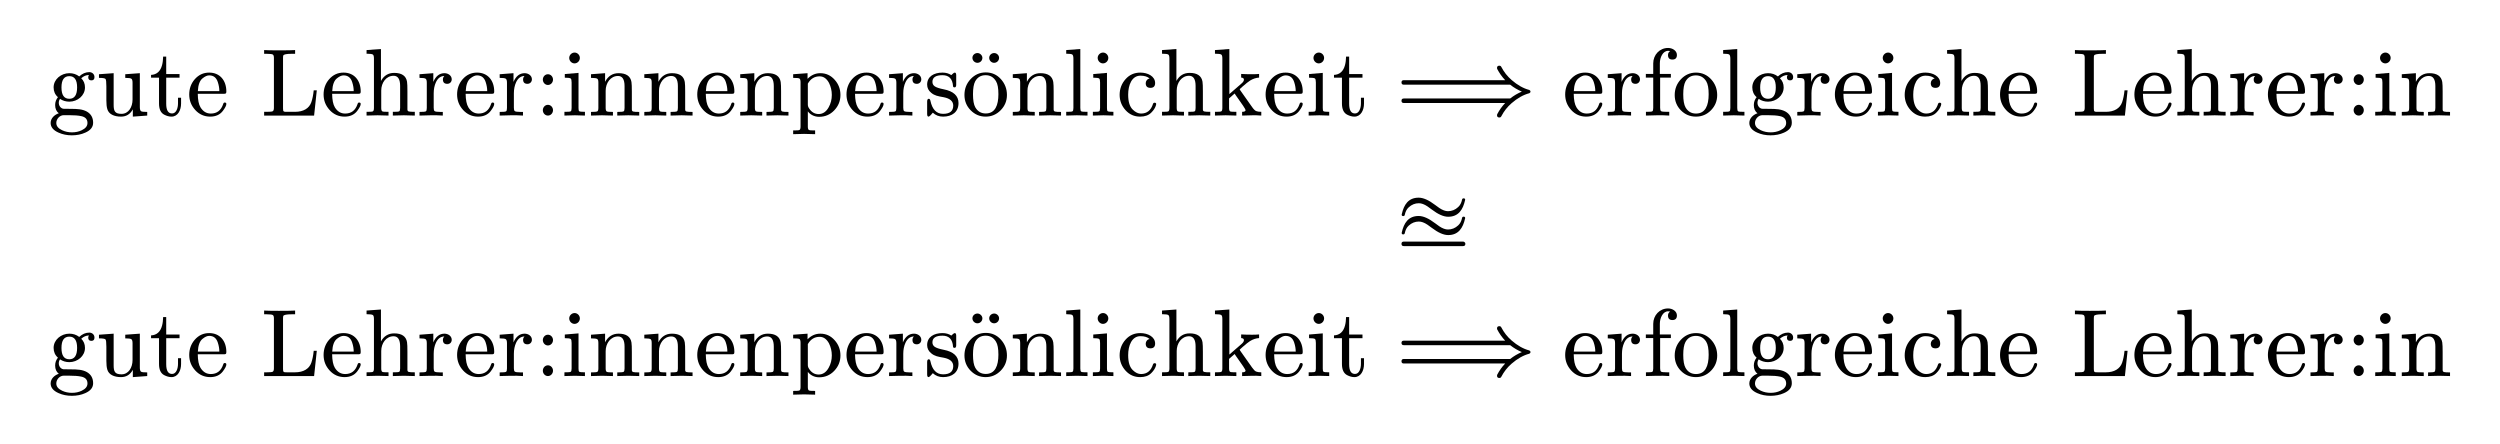
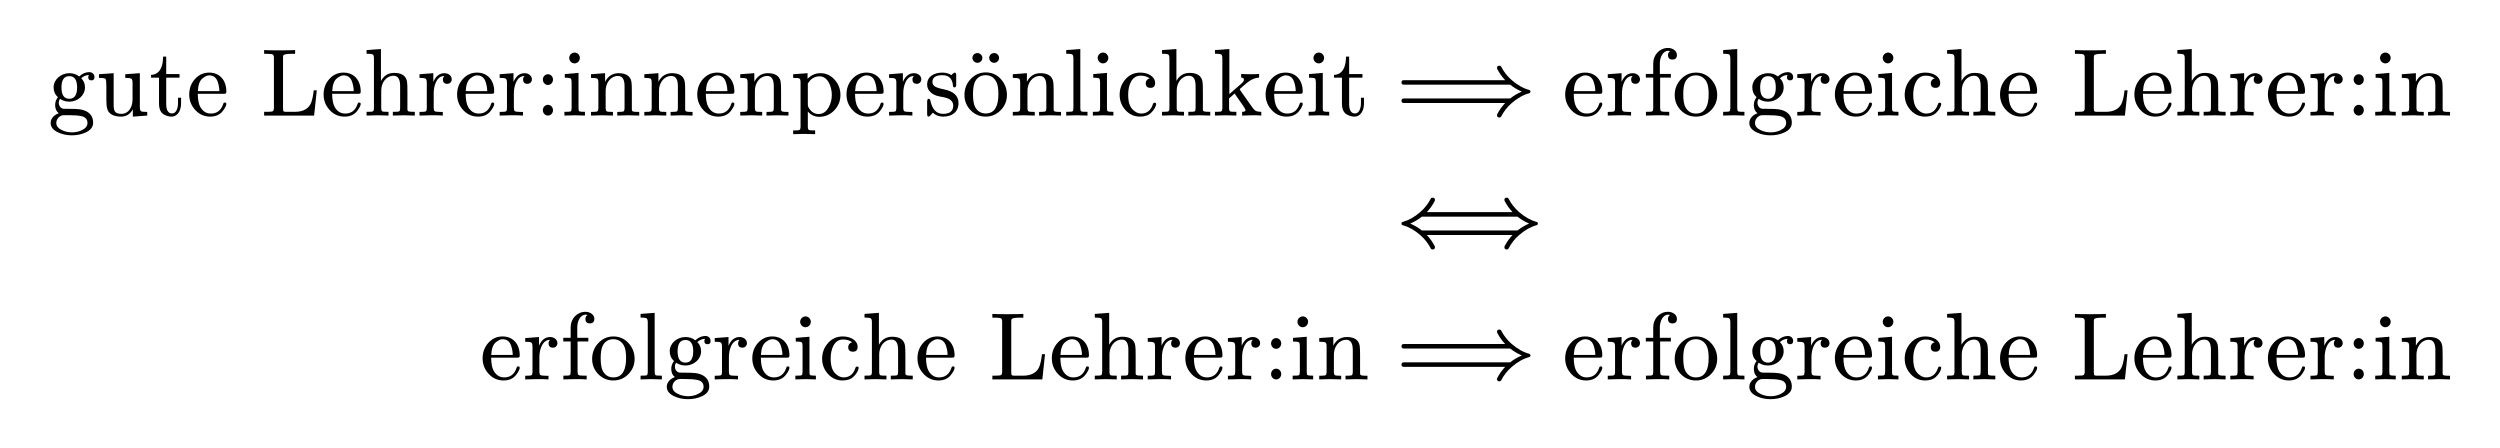
- <svg xmlns="http://www.w3.org/2000/svg" xmlns:xlink="http://www.w3.org/1999/xlink" viewBox="0 0 469.198 83.286" width="469.198pt" height="83.286pt">
+ <svg xmlns="http://www.w3.org/2000/svg" xmlns:xlink="http://www.w3.org/1999/xlink" viewBox="0 0 469.198 83.916" width="469.198pt" height="83.916pt">
  <g transform="matrix(1 0 0 -1 9 21.69)">
    <use xlink:href="#gC37154CCDE4FC0A0C392B00EA49E03BC" x="0" y="0" fill="#000000" fill-rule="nonzero" />
    <use xlink:href="#g12E4501955B6A6DACE8BB043D87DF6ED" x="9" y="0" fill="#000000" fill-rule="nonzero" />
    <use xlink:href="#g2649F043530BAC014D896533A5921DE0" x="19.008" y="0" fill="#000000" fill-rule="nonzero" />
    <use xlink:href="#gC43B8C8124102188F6DA967AB793D224" x="26.01" y="0" fill="#000000" fill-rule="nonzero" />
    <use xlink:href="#gEC5D5EE24504180E947010B0EC71139F" x="39.978" y="0" fill="#000000" fill-rule="nonzero" />
    <use xlink:href="#gC43B8C8124102188F6DA967AB793D224" x="51.228" y="0" fill="#000000" fill-rule="nonzero" />
    <use xlink:href="#g9AAA57DE2B489D774863446EF1F0C7FF" x="59.22" y="0" fill="#000000" fill-rule="nonzero" />
    <use xlink:href="#gFFCB8C43D9FBA08699897A99A7032AFC" x="69.228" y="0" fill="#000000" fill-rule="nonzero" />
    <use xlink:href="#gC43B8C8124102188F6DA967AB793D224" x="76.284" y="0" fill="#000000" fill-rule="nonzero" />
    <use xlink:href="#gFFCB8C43D9FBA08699897A99A7032AFC" x="84.276" y="0" fill="#000000" fill-rule="nonzero" />
    <use xlink:href="#g31551B84201D2CFDC9D3D74FC71DF87E" x="91.332" y="0" fill="#000000" fill-rule="nonzero" />
    <use xlink:href="#g920D18262E100F8C3671A62694056814" x="96.336" y="0" fill="#000000" fill-rule="nonzero" />
    <use xlink:href="#g17FDBC999467DF8FB475CC4FB4B742F3" x="101.34" y="0" fill="#000000" fill-rule="nonzero" />
    <use xlink:href="#g17FDBC999467DF8FB475CC4FB4B742F3" x="111.348" y="0" fill="#000000" fill-rule="nonzero" />
    <use xlink:href="#gC43B8C8124102188F6DA967AB793D224" x="121.356" y="0" fill="#000000" fill-rule="nonzero" />
    <use xlink:href="#g17FDBC999467DF8FB475CC4FB4B742F3" x="129.348" y="0" fill="#000000" fill-rule="nonzero" />
    <use xlink:href="#gD47BDDE30B4CEBF75F8F52BC13EC0C59" x="139.356" y="0" fill="#000000" fill-rule="nonzero" />
    <use xlink:href="#gC43B8C8124102188F6DA967AB793D224" x="149.364" y="0" fill="#000000" fill-rule="nonzero" />
    <use xlink:href="#gFFCB8C43D9FBA08699897A99A7032AFC" x="157.356" y="0" fill="#000000" fill-rule="nonzero" />
    <use xlink:href="#gD644E25B650AB4C20D96608B79359FF0" x="164.412" y="0" fill="#000000" fill-rule="nonzero" />
    <use xlink:href="#g862A660B673AC015730114D0974F3682" x="171.504" y="0" fill="#000000" fill-rule="nonzero" />
    <use xlink:href="#g17FDBC999467DF8FB475CC4FB4B742F3" x="180.504" y="0" fill="#000000" fill-rule="nonzero" />
    <use xlink:href="#g13D94BCA81285A58DFFD6A0E56352078" x="190.512" y="0" fill="#000000" fill-rule="nonzero" />
    <use xlink:href="#g920D18262E100F8C3671A62694056814" x="195.516" y="0" fill="#000000" fill-rule="nonzero" />
    <use xlink:href="#g1ED886F054F0C456BC8F474C508229DA" x="200.52" y="0" fill="#000000" fill-rule="nonzero" />
    <use xlink:href="#g9AAA57DE2B489D774863446EF1F0C7FF" x="208.512" y="0" fill="#000000" fill-rule="nonzero" />
    <use xlink:href="#gC01763110F8489B6DE6EE01455B4DD8A" x="218.52" y="0" fill="#000000" fill-rule="nonzero" />
    <use xlink:href="#gC43B8C8124102188F6DA967AB793D224" x="228.024" y="0" fill="#000000" fill-rule="nonzero" />
    <use xlink:href="#g920D18262E100F8C3671A62694056814" x="236.016" y="0" fill="#000000" fill-rule="nonzero" />
    <use xlink:href="#g2649F043530BAC014D896533A5921DE0" x="241.02" y="0" fill="#000000" fill-rule="nonzero" />
  </g>
  <g transform="matrix(1 0 0 -1 262.022 21.69)">
    <use xlink:href="#g958CA8775FC3B64F4026723FF3293A1E" x="0" y="0" fill="#000000" fill-rule="nonzero" />
  </g>
  <g transform="matrix(1 0 0 -1 293.248 21.69)">
    <use xlink:href="#gC43B8C8124102188F6DA967AB793D224" x="0" y="0" fill="#000000" fill-rule="nonzero" />
    <use xlink:href="#gFFCB8C43D9FBA08699897A99A7032AFC" x="7.992" y="0" fill="#000000" fill-rule="nonzero" />
    <use xlink:href="#g23AAAD7AE36EC2A237D62842189AC156" x="15.048" y="0" fill="#000000" fill-rule="nonzero" />
    <use xlink:href="#g8FFED4D2759C41EC7465156B33366D7" x="20.556" y="0" fill="#000000" fill-rule="nonzero" />
    <use xlink:href="#g13D94BCA81285A58DFFD6A0E56352078" x="29.556" y="0" fill="#000000" fill-rule="nonzero" />
    <use xlink:href="#gC37154CCDE4FC0A0C392B00EA49E03BC" x="34.56" y="0" fill="#000000" fill-rule="nonzero" />
    <use xlink:href="#gFFCB8C43D9FBA08699897A99A7032AFC" x="43.56" y="0" fill="#000000" fill-rule="nonzero" />
    <use xlink:href="#gC43B8C8124102188F6DA967AB793D224" x="50.616" y="0" fill="#000000" fill-rule="nonzero" />
    <use xlink:href="#g920D18262E100F8C3671A62694056814" x="58.608" y="0" fill="#000000" fill-rule="nonzero" />
    <use xlink:href="#g1ED886F054F0C456BC8F474C508229DA" x="63.612" y="0" fill="#000000" fill-rule="nonzero" />
    <use xlink:href="#g9AAA57DE2B489D774863446EF1F0C7FF" x="71.604" y="0" fill="#000000" fill-rule="nonzero" />
    <use xlink:href="#gC43B8C8124102188F6DA967AB793D224" x="81.612" y="0" fill="#000000" fill-rule="nonzero" />
    <use xlink:href="#gEC5D5EE24504180E947010B0EC71139F" x="95.58" y="0" fill="#000000" fill-rule="nonzero" />
    <use xlink:href="#gC43B8C8124102188F6DA967AB793D224" x="106.83" y="0" fill="#000000" fill-rule="nonzero" />
    <use xlink:href="#g9AAA57DE2B489D774863446EF1F0C7FF" x="114.822" y="0" fill="#000000" fill-rule="nonzero" />
    <use xlink:href="#gFFCB8C43D9FBA08699897A99A7032AFC" x="124.83" y="0" fill="#000000" fill-rule="nonzero" />
    <use xlink:href="#gC43B8C8124102188F6DA967AB793D224" x="131.886" y="0" fill="#000000" fill-rule="nonzero" />
    <use xlink:href="#gFFCB8C43D9FBA08699897A99A7032AFC" x="139.878" y="0" fill="#000000" fill-rule="nonzero" />
    <use xlink:href="#g31551B84201D2CFDC9D3D74FC71DF87E" x="146.934" y="0" fill="#000000" fill-rule="nonzero" />
    <use xlink:href="#g920D18262E100F8C3671A62694056814" x="151.938" y="0" fill="#000000" fill-rule="nonzero" />
    <use xlink:href="#g17FDBC999467DF8FB475CC4FB4B742F3" x="156.942" y="0" fill="#000000" fill-rule="nonzero" />
  </g>
-   <g transform="matrix(1 0 0 -1 262.022 46.836)">
-     <use xlink:href="#g37235F771A14F02C3B614BD2B138DD9D" x="0" y="0" fill="#000000" fill-rule="nonzero" />
+   <g transform="matrix(1 0 0 -1 262.022 46.458)">
+     <use xlink:href="#gE211D9F165F85DFF1CBD86BC920ACF98" x="0" y="0" fill="#000000" fill-rule="nonzero" />
  </g>
-   <g transform="matrix(1 0 0 -1 9 70.578)">
-     <use xlink:href="#gC37154CCDE4FC0A0C392B00EA49E03BC" x="0" y="0" fill="#000000" fill-rule="nonzero" />
-     <use xlink:href="#g12E4501955B6A6DACE8BB043D87DF6ED" x="9" y="0" fill="#000000" fill-rule="nonzero" />
-     <use xlink:href="#g2649F043530BAC014D896533A5921DE0" x="19.008" y="0" fill="#000000" fill-rule="nonzero" />
-     <use xlink:href="#gC43B8C8124102188F6DA967AB793D224" x="26.01" y="0" fill="#000000" fill-rule="nonzero" />
-     <use xlink:href="#gEC5D5EE24504180E947010B0EC71139F" x="39.978" y="0" fill="#000000" fill-rule="nonzero" />
-     <use xlink:href="#gC43B8C8124102188F6DA967AB793D224" x="51.228" y="0" fill="#000000" fill-rule="nonzero" />
-     <use xlink:href="#g9AAA57DE2B489D774863446EF1F0C7FF" x="59.22" y="0" fill="#000000" fill-rule="nonzero" />
-     <use xlink:href="#gFFCB8C43D9FBA08699897A99A7032AFC" x="69.228" y="0" fill="#000000" fill-rule="nonzero" />
-     <use xlink:href="#gC43B8C8124102188F6DA967AB793D224" x="76.284" y="0" fill="#000000" fill-rule="nonzero" />
-     <use xlink:href="#gFFCB8C43D9FBA08699897A99A7032AFC" x="84.276" y="0" fill="#000000" fill-rule="nonzero" />
-     <use xlink:href="#g31551B84201D2CFDC9D3D74FC71DF87E" x="91.332" y="0" fill="#000000" fill-rule="nonzero" />
-     <use xlink:href="#g920D18262E100F8C3671A62694056814" x="96.336" y="0" fill="#000000" fill-rule="nonzero" />
-     <use xlink:href="#g17FDBC999467DF8FB475CC4FB4B742F3" x="101.34" y="0" fill="#000000" fill-rule="nonzero" />
-     <use xlink:href="#g17FDBC999467DF8FB475CC4FB4B742F3" x="111.348" y="0" fill="#000000" fill-rule="nonzero" />
-     <use xlink:href="#gC43B8C8124102188F6DA967AB793D224" x="121.356" y="0" fill="#000000" fill-rule="nonzero" />
-     <use xlink:href="#g17FDBC999467DF8FB475CC4FB4B742F3" x="129.348" y="0" fill="#000000" fill-rule="nonzero" />
-     <use xlink:href="#gD47BDDE30B4CEBF75F8F52BC13EC0C59" x="139.356" y="0" fill="#000000" fill-rule="nonzero" />
-     <use xlink:href="#gC43B8C8124102188F6DA967AB793D224" x="149.364" y="0" fill="#000000" fill-rule="nonzero" />
-     <use xlink:href="#gFFCB8C43D9FBA08699897A99A7032AFC" x="157.356" y="0" fill="#000000" fill-rule="nonzero" />
-     <use xlink:href="#gD644E25B650AB4C20D96608B79359FF0" x="164.412" y="0" fill="#000000" fill-rule="nonzero" />
-     <use xlink:href="#g862A660B673AC015730114D0974F3682" x="171.504" y="0" fill="#000000" fill-rule="nonzero" />
-     <use xlink:href="#g17FDBC999467DF8FB475CC4FB4B742F3" x="180.504" y="0" fill="#000000" fill-rule="nonzero" />
-     <use xlink:href="#g13D94BCA81285A58DFFD6A0E56352078" x="190.512" y="0" fill="#000000" fill-rule="nonzero" />
-     <use xlink:href="#g920D18262E100F8C3671A62694056814" x="195.516" y="0" fill="#000000" fill-rule="nonzero" />
-     <use xlink:href="#g1ED886F054F0C456BC8F474C508229DA" x="200.52" y="0" fill="#000000" fill-rule="nonzero" />
-     <use xlink:href="#g9AAA57DE2B489D774863446EF1F0C7FF" x="208.512" y="0" fill="#000000" fill-rule="nonzero" />
-     <use xlink:href="#gC01763110F8489B6DE6EE01455B4DD8A" x="218.52" y="0" fill="#000000" fill-rule="nonzero" />
-     <use xlink:href="#gC43B8C8124102188F6DA967AB793D224" x="228.024" y="0" fill="#000000" fill-rule="nonzero" />
-     <use xlink:href="#g920D18262E100F8C3671A62694056814" x="236.016" y="0" fill="#000000" fill-rule="nonzero" />
-     <use xlink:href="#g2649F043530BAC014D896533A5921DE0" x="241.02" y="0" fill="#000000" fill-rule="nonzero" />
+   <g transform="matrix(1 0 0 -1 90.072 71.208)">
+     <use xlink:href="#gC43B8C8124102188F6DA967AB793D224" x="0" y="0" fill="#000000" fill-rule="nonzero" />
+     <use xlink:href="#gFFCB8C43D9FBA08699897A99A7032AFC" x="7.992" y="0" fill="#000000" fill-rule="nonzero" />
+     <use xlink:href="#g23AAAD7AE36EC2A237D62842189AC156" x="15.048" y="0" fill="#000000" fill-rule="nonzero" />
+     <use xlink:href="#g8FFED4D2759C41EC7465156B33366D7" x="20.556" y="0" fill="#000000" fill-rule="nonzero" />
+     <use xlink:href="#g13D94BCA81285A58DFFD6A0E56352078" x="29.556" y="0" fill="#000000" fill-rule="nonzero" />
+     <use xlink:href="#gC37154CCDE4FC0A0C392B00EA49E03BC" x="34.56" y="0" fill="#000000" fill-rule="nonzero" />
+     <use xlink:href="#gFFCB8C43D9FBA08699897A99A7032AFC" x="43.56" y="0" fill="#000000" fill-rule="nonzero" />
+     <use xlink:href="#gC43B8C8124102188F6DA967AB793D224" x="50.616" y="0" fill="#000000" fill-rule="nonzero" />
+     <use xlink:href="#g920D18262E100F8C3671A62694056814" x="58.608" y="0" fill="#000000" fill-rule="nonzero" />
+     <use xlink:href="#g1ED886F054F0C456BC8F474C508229DA" x="63.612" y="0" fill="#000000" fill-rule="nonzero" />
+     <use xlink:href="#g9AAA57DE2B489D774863446EF1F0C7FF" x="71.604" y="0" fill="#000000" fill-rule="nonzero" />
+     <use xlink:href="#gC43B8C8124102188F6DA967AB793D224" x="81.612" y="0" fill="#000000" fill-rule="nonzero" />
+     <use xlink:href="#gEC5D5EE24504180E947010B0EC71139F" x="95.58" y="0" fill="#000000" fill-rule="nonzero" />
+     <use xlink:href="#gC43B8C8124102188F6DA967AB793D224" x="106.83" y="0" fill="#000000" fill-rule="nonzero" />
+     <use xlink:href="#g9AAA57DE2B489D774863446EF1F0C7FF" x="114.822" y="0" fill="#000000" fill-rule="nonzero" />
+     <use xlink:href="#gFFCB8C43D9FBA08699897A99A7032AFC" x="124.83" y="0" fill="#000000" fill-rule="nonzero" />
+     <use xlink:href="#gC43B8C8124102188F6DA967AB793D224" x="131.886" y="0" fill="#000000" fill-rule="nonzero" />
+     <use xlink:href="#gFFCB8C43D9FBA08699897A99A7032AFC" x="139.878" y="0" fill="#000000" fill-rule="nonzero" />
+     <use xlink:href="#g31551B84201D2CFDC9D3D74FC71DF87E" x="146.934" y="0" fill="#000000" fill-rule="nonzero" />
+     <use xlink:href="#g920D18262E100F8C3671A62694056814" x="151.938" y="0" fill="#000000" fill-rule="nonzero" />
+     <use xlink:href="#g17FDBC999467DF8FB475CC4FB4B742F3" x="156.942" y="0" fill="#000000" fill-rule="nonzero" />
  </g>
-   <g transform="matrix(1 0 0 -1 262.022 70.578)">
+   <g transform="matrix(1 0 0 -1 262.022 71.208)">
    <use xlink:href="#g958CA8775FC3B64F4026723FF3293A1E" x="0" y="0" fill="#000000" fill-rule="nonzero" />
  </g>
-   <g transform="matrix(1 0 0 -1 293.248 70.578)">
+   <g transform="matrix(1 0 0 -1 293.248 71.208)">
    <use xlink:href="#gC43B8C8124102188F6DA967AB793D224" x="0" y="0" fill="#000000" fill-rule="nonzero" />
    <use xlink:href="#gFFCB8C43D9FBA08699897A99A7032AFC" x="7.992" y="0" fill="#000000" fill-rule="nonzero" />
    <use xlink:href="#g23AAAD7AE36EC2A237D62842189AC156" x="15.048" y="0" fill="#000000" fill-rule="nonzero" />
    <use xlink:href="#g8FFED4D2759C41EC7465156B33366D7" x="20.556" y="0" fill="#000000" fill-rule="nonzero" />
    <use xlink:href="#g13D94BCA81285A58DFFD6A0E56352078" x="29.556" y="0" fill="#000000" fill-rule="nonzero" />
    <use xlink:href="#gC37154CCDE4FC0A0C392B00EA49E03BC" x="34.56" y="0" fill="#000000" fill-rule="nonzero" />
    <use xlink:href="#gFFCB8C43D9FBA08699897A99A7032AFC" x="43.56" y="0" fill="#000000" fill-rule="nonzero" />
    <use xlink:href="#gC43B8C8124102188F6DA967AB793D224" x="50.616" y="0" fill="#000000" fill-rule="nonzero" />
    <use xlink:href="#g920D18262E100F8C3671A62694056814" x="58.608" y="0" fill="#000000" fill-rule="nonzero" />
    <use xlink:href="#g1ED886F054F0C456BC8F474C508229DA" x="63.612" y="0" fill="#000000" fill-rule="nonzero" />
    <use xlink:href="#g9AAA57DE2B489D774863446EF1F0C7FF" x="71.604" y="0" fill="#000000" fill-rule="nonzero" />
    <use xlink:href="#gC43B8C8124102188F6DA967AB793D224" x="81.612" y="0" fill="#000000" fill-rule="nonzero" />
    <use xlink:href="#gEC5D5EE24504180E947010B0EC71139F" x="95.58" y="0" fill="#000000" fill-rule="nonzero" />
    <use xlink:href="#gC43B8C8124102188F6DA967AB793D224" x="106.83" y="0" fill="#000000" fill-rule="nonzero" />
    <use xlink:href="#g9AAA57DE2B489D774863446EF1F0C7FF" x="114.822" y="0" fill="#000000" fill-rule="nonzero" />
    <use xlink:href="#gFFCB8C43D9FBA08699897A99A7032AFC" x="124.83" y="0" fill="#000000" fill-rule="nonzero" />
    <use xlink:href="#gC43B8C8124102188F6DA967AB793D224" x="131.886" y="0" fill="#000000" fill-rule="nonzero" />
    <use xlink:href="#gFFCB8C43D9FBA08699897A99A7032AFC" x="139.878" y="0" fill="#000000" fill-rule="nonzero" />
    <use xlink:href="#g31551B84201D2CFDC9D3D74FC71DF87E" x="146.934" y="0" fill="#000000" fill-rule="nonzero" />
    <use xlink:href="#g920D18262E100F8C3671A62694056814" x="151.938" y="0" fill="#000000" fill-rule="nonzero" />
    <use xlink:href="#g17FDBC999467DF8FB475CC4FB4B742F3" x="156.942" y="0" fill="#000000" fill-rule="nonzero" />
  </g>
  <defs>
    <symbol id="gC37154CCDE4FC0A0C392B00EA49E03BC" overflow="visible">
      <path d="M 0 0m 7.758 8.154c -0.684 0 -1.314 -0.27 -1.89 -0.81c -0.54 0.414 -1.152 0.612 -1.854 0.612c -1.548 0 -2.952 -1.152 -2.952 -2.664c 0 -0.756 0.27 -1.368 0.81 -1.836c -0.342 -0.432 -0.522 -0.918 -0.522 -1.476c 0 -0.684 0.234 -1.206 0.684 -1.548c -0.756 -0.252 -1.53 -0.9 -1.53 -1.818c 0 -0.774 0.504 -1.386 1.494 -1.818c 0.756 -0.342 1.584 -0.504 2.484 -0.504c 0.918 0 1.764 0.162 2.52 0.504c 0.99 0.432 1.476 1.044 1.476 1.854c 0 0.954 -0.396 1.656 -1.188 2.106c -0.828 0.45 -1.746 0.504 -3.078 0.504c -0.792 0 -1.224 0 -1.314 0.018c -0.504 0.072 -0.864 0.558 -0.864 1.116c 0 0.27 0.072 0.522 0.234 0.738c 0.504 -0.342 1.08 -0.522 1.746 -0.522c 1.548 0 2.934 1.152 2.934 2.664c 0 0.702 -0.234 1.278 -0.702 1.728c 0.45 0.414 0.936 0.612 1.458 0.612c -0.09 -0.09 -0.144 -0.234 -0.144 -0.414c 0 -0.396 0.198 -0.594 0.594 -0.594c 0.378 0 0.576 0.198 0.576 0.612c 0 0.558 -0.432 0.936 -0.972 0.936Z m -3.744 -0.756c 0.972 0 1.458 -0.702 1.458 -2.106c 0 -1.422 -0.486 -2.142 -1.458 -2.142c -0.99 0 -1.476 0.702 -1.476 2.124c 0 1.422 0.486 2.124 1.476 2.124Z m -1.062 -7.326h 1.044c 0.936 0 1.692 -0.054 2.268 -0.18c 0.774 -0.162 1.152 -0.594 1.152 -1.278c 0 -0.576 -0.36 -1.026 -1.08 -1.368c -0.558 -0.27 -1.17 -0.396 -1.836 -0.396c -0.648 0 -1.26 0.126 -1.836 0.396c -0.738 0.342 -1.098 0.792 -1.098 1.368c 0 0.756 0.648 1.458 1.386 1.458Z " />
    </symbol>
    <symbol id="g12E4501955B6A6DACE8BB043D87DF6ED" overflow="visible">
      <path d="M 0 0m 4.806 0.324c -1.242 0 -1.476 0.522 -1.476 1.692v 5.94l -2.754 -0.198v -0.684c 0.702 0 1.116 -0.072 1.224 -0.198c 0.108 -0.126 0.162 -0.576 0.162 -1.368v -2.646c 0 -0.702 0.054 -1.242 0.18 -1.656c 0.27 -0.936 1.26 -1.404 2.574 -1.404c 0.972 0 1.71 0.45 2.214 1.368v -1.368l 2.7 0.198v 0.684c -0.648 0 -1.026 0.036 -1.17 0.144c -0.144 0.108 -0.216 0.36 -0.216 0.774v 6.354l -2.736 -0.198v -0.684c 0.63 0 1.008 -0.054 1.152 -0.162c 0.144 -0.108 0.216 -0.342 0.216 -0.756v -3.15c 0 -1.422 -0.756 -2.682 -2.07 -2.682Z " />
    </symbol>
    <symbol id="g2649F043530BAC014D896533A5921DE0" overflow="visible">
      <path d="M 0 0m 5.976 2.268v 1.08h -0.576v -1.044c 0 -0.9 -0.324 -1.908 -1.116 -1.908c -0.738 0 -1.098 0.612 -1.098 1.836v 4.878h 2.502v 0.684h -2.502v 3.276h -0.576c -0.018 -0.594 -0.072 -1.116 -0.198 -1.584c -0.306 -1.188 -1.008 -1.8 -2.07 -1.854v -0.522h 1.494v -4.842c 0 -1.062 0.324 -1.746 0.954 -2.088c 0.486 -0.252 0.936 -0.378 1.386 -0.378c 1.188 0 1.8 1.188 1.8 2.466Z " />
    </symbol>
    <symbol id="gC43B8C8124102188F6DA967AB793D224" overflow="visible">
      <path d="M 0 0m 7.47 4.518c 0 2.07 -1.206 3.546 -3.222 3.546c -1.08 0 -1.98 -0.414 -2.718 -1.26c -0.684 -0.792 -1.026 -1.746 -1.026 -2.844c 0 -1.134 0.378 -2.088 1.134 -2.916c 0.756 -0.828 1.692 -1.242 2.808 -1.242c 1.026 0 1.818 0.36 2.358 1.062c 0.45 0.594 0.666 1.026 0.666 1.314c 0 0.18 -0.108 0.27 -0.306 0.27c -0.144 0 -0.234 -0.09 -0.288 -0.288c -0.396 -1.188 -1.17 -1.782 -2.322 -1.782c -0.81 0 -1.44 0.378 -1.926 1.152c -0.342 0.558 -0.504 1.404 -0.522 2.556h 4.86c 0.396 0 0.504 0.036 0.504 0.432Z m -1.602 1.764c 0.198 -0.594 0.288 -1.17 0.288 -1.692h -4.032c 0.054 1.188 0.36 1.998 0.9 2.412c 0.45 0.36 0.846 0.54 1.224 0.54c 0.81 0 1.35 -0.414 1.62 -1.26Z " />
    </symbol>
    <symbol id="gEC5D5EE24504180E947010B0EC71139F" overflow="visible">
      <path d="M 0 0m 4.14 1.332v 9.486c 0 0.234 0.018 0.378 0.054 0.468c 0.09 0.198 0.612 0.306 1.566 0.306h 0.648v 0.702c -0.468 -0.036 -1.476 -0.054 -3.042 -0.054c -1.386 0 -2.304 0.018 -2.772 0.054v -0.702h 0.504c 0.63 0 1.008 -0.054 1.134 -0.144c 0.126 -0.09 0.198 -0.288 0.198 -0.612v -9.378c 0 -0.324 -0.072 -0.54 -0.198 -0.63c -0.126 -0.09 -0.504 -0.126 -1.134 -0.126h -0.504v -0.702h 9.378l 0.504 4.734h -0.576c -0.09 -0.918 -0.252 -1.656 -0.45 -2.232c -0.396 -1.134 -1.458 -1.8 -3.06 -1.8h -1.458c -0.684 0 -0.792 0 -0.792 0.63Z " />
    </symbol>
    <symbol id="g9AAA57DE2B489D774863446EF1F0C7FF" overflow="visible">
      <path d="M 0 0m 5.652 7.47c 0.81 0 1.224 -0.63 1.224 -1.908v -4.14c 0 -0.342 -0.054 -0.558 -0.18 -0.63c -0.126 -0.072 -0.522 -0.09 -1.188 -0.09v -0.702l 2.07 0.054l 2.052 -0.054v 0.702c -0.576 0 -0.954 0.018 -1.134 0.072c -0.18 0.054 -0.252 0.18 -0.252 0.378v 3.402c 0 0.864 -0.018 1.458 -0.072 1.8c -0.18 1.098 -0.99 1.656 -2.412 1.656c -1.098 0 -1.926 -0.504 -2.484 -1.512v 5.994l -2.7 -0.198v -0.684c 0.648 0 1.044 -0.054 1.188 -0.162c 0.144 -0.108 0.198 -0.36 0.198 -0.774v -9.252c 0 -0.342 -0.072 -0.558 -0.198 -0.63c -0.126 -0.072 -0.522 -0.09 -1.188 -0.09v -0.702l 2.07 0.054l 2.052 -0.054v 0.702c -0.666 0 -1.044 0.018 -1.17 0.09c -0.126 0.072 -0.198 0.288 -0.198 0.63v 3.276c 0 1.458 0.918 2.772 2.322 2.772Z " />
    </symbol>
    <symbol id="gFFCB8C43D9FBA08699897A99A7032AFC" overflow="visible">
      <path d="M 0 0m 6.552 6.804c 0 0.702 -0.666 1.152 -1.368 1.152c -0.918 0 -1.62 -0.54 -2.088 -1.638v 1.638l -2.592 -0.198v -0.684c 0.63 0 1.008 -0.054 1.152 -0.162c 0.144 -0.108 0.216 -0.342 0.216 -0.756v -4.734c 0 -0.342 -0.054 -0.558 -0.18 -0.63c -0.126 -0.072 -0.522 -0.108 -1.188 -0.108v -0.684l 2.07 0.054c 0.756 0.018 1.53 0 2.304 -0.054v 0.684h -0.432c -0.594 0 -0.972 0.054 -1.098 0.144c -0.126 0.09 -0.18 0.306 -0.18 0.63v 2.718c 0 0.774 0.144 1.476 0.414 2.07c 0.36 0.774 0.882 1.17 1.584 1.188c -0.18 -0.18 -0.27 -0.396 -0.27 -0.648c 0 -0.558 0.27 -0.828 0.828 -0.828c 0.486 0 0.828 0.378 0.828 0.846Z " />
    </symbol>
    <symbol id="g31551B84201D2CFDC9D3D74FC71DF87E" overflow="visible">
      <path d="M 0 0m 3.456 6.75c 0 0.54 -0.414 1.008 -0.954 1.008c -0.54 0 -0.954 -0.468 -0.954 -1.008c 0 -0.54 0.414 -1.008 0.954 -1.008c 0.54 0 0.954 0.468 0.954 1.008Z m 0 -5.742c 0 0.54 -0.414 1.008 -0.954 1.008c -0.54 0 -0.954 -0.468 -0.954 -1.008c 0 -0.54 0.414 -1.008 0.954 -1.008c 0.54 0 0.954 0.468 0.954 1.008Z " />
    </symbol>
    <symbol id="g920D18262E100F8C3671A62694056814" overflow="visible">
      <path d="M 0 0m 3.492 10.818c 0 0.54 -0.45 1.008 -0.99 1.008c -0.54 0 -1.008 -0.468 -1.008 -1.008c 0 -0.54 0.45 -1.026 0.99 -1.026c 0.558 0 1.008 0.468 1.008 1.026Z m -0.918 -10.764l 1.872 -0.054v 0.702c -0.594 0 -0.954 0.036 -1.062 0.108c -0.108 0.072 -0.144 0.27 -0.144 0.594v 6.606l -2.574 -0.216v -0.684c 0.594 0 0.972 -0.054 1.098 -0.144c 0.126 -0.09 0.18 -0.342 0.18 -0.756v -4.788c 0 -0.342 -0.054 -0.558 -0.18 -0.63c -0.126 -0.072 -0.522 -0.09 -1.17 -0.09v -0.702Z " />
    </symbol>
    <symbol id="g17FDBC999467DF8FB475CC4FB4B742F3" overflow="visible">
      <path d="M 0 0m 5.652 7.434c 0.81 0 1.224 -0.63 1.224 -1.908v -4.104c 0 -0.342 -0.054 -0.558 -0.18 -0.63c -0.126 -0.072 -0.522 -0.108 -1.188 -0.108v -0.684l 2.07 0.054l 2.052 -0.054v 0.684c -0.576 0 -0.954 0.018 -1.134 0.072c -0.18 0.054 -0.252 0.18 -0.252 0.396v 3.366c 0 0.846 -0.018 1.44 -0.072 1.782c -0.18 1.098 -0.99 1.656 -2.412 1.656c -1.134 0 -1.98 -0.54 -2.538 -1.62v 1.62l -2.646 -0.198v -0.684c 0.648 0 1.044 -0.054 1.188 -0.162c 0.144 -0.108 0.198 -0.342 0.198 -0.756v -4.734c 0 -0.342 -0.072 -0.558 -0.198 -0.63c -0.126 -0.072 -0.522 -0.108 -1.188 -0.108v -0.684l 2.07 0.054l 2.052 -0.054v 0.684c -0.666 0 -1.044 0.036 -1.17 0.108c -0.126 0.072 -0.198 0.288 -0.198 0.63v 3.24c 0 1.458 0.918 2.772 2.322 2.772Z " />
    </symbol>
    <symbol id="gD47BDDE30B4CEBF75F8F52BC13EC0C59" overflow="visible">
      <path d="M 0 0m 5.364 -0.234c 1.116 0 2.07 0.396 2.844 1.206c 0.774 0.81 1.17 1.764 1.17 2.898c 0 1.098 -0.36 2.034 -1.062 2.826c -0.738 0.846 -1.638 1.26 -2.718 1.26c -0.918 0 -1.71 -0.36 -2.394 -1.062v 1.062l -2.7 -0.198v -0.684c 0.666 0 1.062 -0.036 1.188 -0.126c 0.126 -0.09 0.198 -0.324 0.198 -0.702v -8.316c 0 -0.342 -0.072 -0.558 -0.198 -0.63c -0.126 -0.072 -0.522 -0.09 -1.188 -0.09v -0.702l 2.052 0.054l 2.07 -0.054v 0.702c -0.666 0 -1.044 0.018 -1.17 0.09c -0.126 0.072 -0.198 0.288 -0.198 0.63v 2.862c 0.396 -0.558 1.17 -1.026 2.106 -1.026Z m 0.108 7.596c 0.738 0 1.314 -0.414 1.764 -1.242c 0.342 -0.702 0.522 -1.44 0.522 -2.25c 0 -0.846 -0.198 -1.62 -0.594 -2.322c -0.468 -0.846 -1.098 -1.26 -1.872 -1.26c -0.756 0 -1.35 0.36 -1.8 1.062c -0.162 0.234 -0.234 0.468 -0.234 0.702v 3.942c 0.522 0.918 1.26 1.368 2.214 1.368Z " />
    </symbol>
    <symbol id="gD644E25B650AB4C20D96608B79359FF0" overflow="visible">
      <path d="M 0 0m 6.48 2.34c 0 1.368 -0.936 2.232 -2.79 2.592c -0.846 0.162 -1.386 0.36 -1.674 0.558c -0.288 0.198 -0.432 0.486 -0.432 0.828c 0 0.846 0.63 1.26 1.89 1.26c 1.224 0 1.89 -0.684 1.98 -2.07c 0.018 -0.144 0.108 -0.216 0.288 -0.216c 0.198 0 0.306 0.162 0.306 0.486v 1.782c 0 0.342 -0.09 0.504 -0.27 0.504c -0.198 0 -0.468 -0.324 -0.648 -0.468c -0.45 0.306 -1.008 0.468 -1.656 0.468c -1.602 0 -2.88 -0.72 -2.88 -2.25c 0 -0.612 0.252 -1.134 0.774 -1.548c 0.63 -0.522 1.224 -0.63 2.358 -0.828c 1.17 -0.234 1.764 -0.756 1.764 -1.566c 0 -1.026 -0.63 -1.548 -1.908 -1.548c -1.242 0 -2.034 0.828 -2.376 2.466c -0.054 0.234 -0.144 0.36 -0.306 0.36c -0.198 0 -0.306 -0.18 -0.306 -0.522v -2.322c 0 -0.342 0.09 -0.504 0.27 -0.504c 0.054 0 0.144 0.054 0.288 0.18c 0.324 0.288 0.18 0.234 0.504 0.558c 0.522 -0.486 1.17 -0.738 1.926 -0.738c 1.71 0 2.898 0.882 2.898 2.538Z " />
    </symbol>
    <symbol id="g862A660B673AC015730114D0974F3682" overflow="visible">
      <path d="M 0 0m 7.002 10.836c 0 0.486 -0.432 0.9 -0.918 0.9c -0.504 0 -0.936 -0.396 -0.936 -0.9c 0 -0.504 0.414 -0.936 0.918 -0.936c 0.522 0 0.936 0.414 0.936 0.936Z m -3.132 0c 0 0.468 -0.45 0.9 -0.918 0.9c -0.522 0 -0.954 -0.396 -0.954 -0.9c 0 -0.504 0.432 -0.936 0.936 -0.936c 0.522 0 0.936 0.414 0.936 0.936Z m 0.612 -11.034c 1.116 0 2.052 0.414 2.826 1.206c 0.774 0.792 1.17 1.746 1.17 2.862c 0 1.134 -0.378 2.124 -1.134 2.97c -0.756 0.846 -1.71 1.26 -2.844 1.26c -1.134 0 -2.07 -0.432 -2.844 -1.26c -0.774 -0.828 -1.152 -1.818 -1.152 -2.97c 0 -1.116 0.378 -2.07 1.152 -2.862c 0.774 -0.792 1.71 -1.206 2.826 -1.206Z m 0.018 0.594c -0.864 0 -1.512 0.378 -1.962 1.152c -0.288 0.504 -0.432 1.332 -0.432 2.466c 0 1.098 0.144 1.908 0.414 2.412c 0.432 0.774 1.08 1.152 1.962 1.152c 0.846 0 1.494 -0.378 1.944 -1.134c 0.306 -0.486 0.45 -1.296 0.45 -2.43c 0 -2.088 -0.612 -3.618 -2.376 -3.618Z " />
    </symbol>
    <symbol id="g13D94BCA81285A58DFFD6A0E56352078" overflow="visible">
      <path d="M 0 0m 2.592 0.054l 1.998 -0.054v 0.702c -0.648 0 -1.044 0.018 -1.17 0.09c -0.126 0.072 -0.18 0.288 -0.18 0.63v 11.07l -2.646 -0.198v -0.684c 0.63 0 1.026 -0.054 1.152 -0.162c 0.126 -0.108 0.198 -0.36 0.198 -0.774v -9.252c 0 -0.342 -0.054 -0.558 -0.18 -0.63c -0.126 -0.072 -0.522 -0.09 -1.17 -0.09v -0.702Z " />
    </symbol>
    <symbol id="g1ED886F054F0C456BC8F474C508229DA" overflow="visible">
      <path d="M 0 0m 4.518 7.488c 0.756 0 1.332 -0.18 1.728 -0.54c -0.432 -0.054 -0.738 -0.45 -0.738 -0.864c 0 -0.594 0.288 -0.882 0.882 -0.882c 0.594 0 0.882 0.306 0.882 0.9c 0 1.278 -1.386 1.962 -2.772 1.962c -1.116 0 -2.034 -0.396 -2.772 -1.224c -0.738 -0.828 -1.116 -1.818 -1.116 -2.952c 0 -1.098 0.378 -2.07 1.116 -2.88c 0.738 -0.81 1.638 -1.206 2.736 -1.206c 0.9 0 1.602 0.252 2.106 0.774c 0.414 0.414 0.684 0.828 0.828 1.26c 0.054 0.162 0.072 0.27 0.072 0.342c 0 0.162 -0.108 0.234 -0.306 0.234c -0.144 0 -0.234 -0.072 -0.288 -0.216c -0.378 -1.206 -1.116 -1.818 -2.25 -1.818c -0.522 0 -1.026 0.234 -1.53 0.72c -0.594 0.558 -0.882 1.494 -0.882 2.826c 0 1.8 0.684 3.564 2.304 3.564Z " />
    </symbol>
    <symbol id="gC01763110F8489B6DE6EE01455B4DD8A" overflow="visible">
      <path d="M 0 0m 7.596 0.054c 0.36 0.018 0.9 0 1.602 -0.054v 0.702c -0.432 0 -0.756 0.054 -0.972 0.144c -0.216 0.09 -0.468 0.342 -0.756 0.756l -2.25 3.186c -0.054 0.162 -0.09 0.216 -0.09 0.162c 0 0.018 0.18 0.18 0.558 0.504c 0.63 0.558 1.098 0.918 1.404 1.116c 0.558 0.342 1.116 0.522 1.692 0.558v 0.684c -0.378 -0.036 -0.81 -0.054 -1.296 -0.054c -0.828 0 -1.512 0.018 -2.07 0.054v -0.684c 0.342 -0.018 0.522 -0.144 0.522 -0.378c 0 -0.216 -0.126 -0.432 -0.36 -0.648l -2.376 -2.07v 8.46l -2.7 -0.198v -0.684c 0.648 0 1.044 -0.054 1.188 -0.162c 0.144 -0.108 0.198 -0.36 0.198 -0.774v -9.252c 0 -0.342 -0.072 -0.558 -0.198 -0.63c -0.126 -0.072 -0.522 -0.09 -1.188 -0.09v -0.702l 1.998 0.054l 2.016 -0.054v 0.702c -0.666 0 -1.044 0.018 -1.17 0.09c -0.126 0.072 -0.198 0.288 -0.198 0.63v 1.8l 1.044 0.918l 0.288 -0.432c 1.17 -1.62 1.764 -2.52 1.764 -2.682c 0 -0.216 -0.216 -0.324 -0.648 -0.324v -0.702Z " />
    </symbol>
    <symbol id="g958CA8775FC3B64F4026723FF3293A1E" overflow="visible">
      <path d="M 0 0m 25.002 4.194c 0.144 0.072 0.216 0.18 0.216 0.306c 0 0.126 -0.072 0.234 -0.216 0.306c -1.116 0.288 -2.232 0.918 -3.33 1.872c -0.81 0.702 -1.44 1.512 -1.926 2.448c -0.072 0.162 -0.198 0.234 -0.378 0.234c -0.288 0 -0.432 -0.144 -0.432 -0.432c 0 -0.036 0.018 -0.09 0.036 -0.18c 0.414 -0.792 0.918 -1.494 1.494 -2.106h -19.026c -0.288 0 -0.432 -0.144 -0.432 -0.414c 0 -0.288 0.144 -0.432 0.432 -0.432h 19.962c 0.684 -0.54 1.422 -0.972 2.196 -1.296c -0.774 -0.324 -1.512 -0.756 -2.196 -1.296h -19.962c -0.288 0 -0.432 -0.144 -0.432 -0.432c 0 -0.27 0.144 -0.414 0.432 -0.414h 19.026c -0.576 -0.612 -1.08 -1.314 -1.494 -2.106c -0.018 -0.09 -0.036 -0.144 -0.036 -0.18c 0 -0.288 0.144 -0.432 0.432 -0.432c 0.18 0 0.306 0.072 0.378 0.234c 0.486 0.936 1.116 1.746 1.926 2.448c 1.098 0.954 2.214 1.584 3.33 1.872Z " />
    </symbol>
    <symbol id="g23AAAD7AE36EC2A237D62842189AC156" overflow="visible">
      <path d="M 0 0m 4.77 12.69c -1.602 0 -2.79 -1.296 -2.79 -2.898v -1.98h -1.386v -0.684h 1.386v -5.706c 0 -0.342 -0.054 -0.558 -0.18 -0.63c -0.126 -0.072 -0.522 -0.09 -1.188 -0.09v -0.702l 2.07 0.054c 0.756 0.018 1.53 0 2.304 -0.054v 0.702h -0.432c -0.594 0 -0.972 0.036 -1.098 0.126c -0.126 0.09 -0.18 0.306 -0.18 0.63v 5.67h 2.016v 0.684h -2.07v 1.998c 0 1.08 0.558 2.34 1.548 2.34c 0.144 0 0.27 -0.018 0.396 -0.054c -0.27 -0.144 -0.414 -0.396 -0.414 -0.738c 0 -0.558 0.27 -0.846 0.828 -0.846c 0.558 0 0.846 0.288 0.846 0.864c 0 0.81 -0.846 1.314 -1.656 1.314Z " />
    </symbol>
    <symbol id="g8FFED4D2759C41EC7465156B33366D7" overflow="visible">
      <path d="M 0 0m 4.482 -0.198c 1.116 0 2.052 0.396 2.826 1.188c 0.774 0.792 1.17 1.746 1.17 2.862c 0 1.134 -0.378 2.124 -1.134 2.952c -0.756 0.828 -1.71 1.26 -2.844 1.26c -1.134 0 -2.07 -0.432 -2.844 -1.26c -0.774 -0.828 -1.152 -1.818 -1.152 -2.952c 0 -1.116 0.378 -2.07 1.152 -2.862c 0.774 -0.792 1.728 -1.188 2.826 -1.188Z m 0.018 0.576c -0.864 0 -1.512 0.378 -1.962 1.152c -0.288 0.504 -0.432 1.332 -0.432 2.466c 0 1.098 0.144 1.89 0.414 2.394c 0.432 0.774 1.08 1.152 1.962 1.152c 0.846 0 1.494 -0.378 1.944 -1.116c 0.306 -0.504 0.45 -1.314 0.45 -2.43c 0 -2.088 -0.612 -3.618 -2.376 -3.618Z " />
    </symbol>
-     <symbol id="g37235F771A14F02C3B614BD2B138DD9D" overflow="visible">
-       <path d="M 0 0m 12.942 9.27c 0.018 0.018 0.018 0.036 0.018 0.054c 0 0.198 -0.09 0.288 -0.288 0.288c -0.162 0 -0.252 -0.072 -0.288 -0.216c -0.126 -0.63 -0.378 -1.098 -0.738 -1.422c -0.558 -0.522 -1.206 -0.774 -1.908 -0.774c -0.486 0 -1.026 0.198 -1.62 0.594c -0.324 0.234 -0.594 0.432 -0.792 0.576c -1.206 0.918 -2.232 1.368 -3.096 1.368c -1.944 0 -2.772 -1.332 -3.168 -3.096c -0.018 -0.018 -0.018 -0.054 -0.018 -0.072c 0 -0.198 0.09 -0.288 0.288 -0.288c 0.162 0 0.252 0.072 0.288 0.216c 0.126 0.63 0.378 1.098 0.738 1.422c 0.558 0.522 1.206 0.774 1.908 0.774c 0.486 0 1.026 -0.198 1.62 -0.594c 0.324 -0.234 0.594 -0.432 0.792 -0.576c 1.206 -0.918 2.232 -1.368 3.096 -1.368c 1.944 0 2.772 1.35 3.168 3.114Z m 0 -3.438c 0.018 0.018 0.018 0.036 0.018 0.054c 0 0.198 -0.09 0.288 -0.288 0.288c -0.162 0 -0.252 -0.072 -0.288 -0.216c -0.126 -0.63 -0.378 -1.098 -0.738 -1.422c -0.558 -0.522 -1.206 -0.774 -1.908 -0.774c -0.486 0 -1.026 0.198 -1.62 0.594c -0.324 0.234 -0.594 0.432 -0.792 0.576c -1.206 0.918 -2.232 1.368 -3.096 1.368c -1.944 0 -2.772 -1.332 -3.168 -3.096c -0.018 -0.018 -0.018 -0.054 -0.018 -0.072c 0 -0.198 0.09 -0.288 0.288 -0.288c 0.162 0 0.252 0.072 0.288 0.216c 0.126 0.63 0.378 1.098 0.738 1.422c 0.558 0.522 1.206 0.774 1.908 0.774c 0.486 0 1.026 -0.198 1.62 -0.594c 0.324 -0.234 0.594 -0.432 0.792 -0.576c 1.206 -0.918 2.232 -1.368 3.096 -1.368c 1.944 0 2.772 1.35 3.168 3.114Z m -0.378 -4.338h -11.124c -0.288 0 -0.432 -0.144 -0.432 -0.414c 0 -0.288 0.144 -0.432 0.432 -0.432h 11.124c 0.288 0 0.432 0.144 0.432 0.432c 0 0.216 -0.198 0.414 -0.432 0.414Z " />
+     <symbol id="gE211D9F165F85DFF1CBD86BC920ACF98" overflow="visible">
+       <path d="M 0 0m 26.37 4.194c 0.162 0.054 0.234 0.144 0.234 0.306c 0 0.162 -0.072 0.252 -0.234 0.306c -1.116 0.306 -2.214 0.918 -3.312 1.872c -0.792 0.702 -1.44 1.512 -1.926 2.448c -0.072 0.162 -0.198 0.234 -0.378 0.234c -0.288 0 -0.432 -0.144 -0.432 -0.432c 0 -0.036 0.018 -0.09 0.036 -0.18c 0.414 -0.792 0.918 -1.494 1.494 -2.106h -16.092c 0.576 0.612 1.08 1.314 1.494 2.106c 0.018 0.09 0.036 0.144 0.036 0.18c 0 0.288 -0.144 0.432 -0.432 0.432c -0.18 0 -0.306 -0.072 -0.378 -0.234c -0.486 -0.936 -1.134 -1.746 -1.926 -2.448c -1.098 -0.954 -2.196 -1.566 -3.312 -1.872c -0.162 -0.054 -0.234 -0.144 -0.234 -0.306c 0 -0.162 0.072 -0.252 0.234 -0.306c 1.116 -0.306 2.214 -0.918 3.312 -1.872c 0.792 -0.702 1.44 -1.512 1.926 -2.448c 0.072 -0.162 0.198 -0.234 0.378 -0.234c 0.288 0 0.432 0.144 0.432 0.432c 0 0.036 -0.018 0.09 -0.036 0.18c -0.414 0.792 -0.918 1.494 -1.494 2.106h 16.092c -0.576 -0.612 -1.08 -1.314 -1.494 -2.106c -0.018 -0.09 -0.036 -0.144 -0.036 -0.18c 0 -0.288 0.144 -0.432 0.432 -0.432c 0.18 0 0.306 0.072 0.378 0.234c 0.486 0.936 1.134 1.746 1.926 2.448c 1.098 0.954 2.196 1.566 3.312 1.872Z m -3.582 1.602c 0.648 -0.522 1.368 -0.954 2.178 -1.296c -0.81 -0.342 -1.53 -0.774 -2.178 -1.296h -17.964c -0.648 0.522 -1.368 0.954 -2.178 1.296c 0.81 0.342 1.53 0.774 2.178 1.296Z " />
    </symbol>
  </defs>
</svg>
